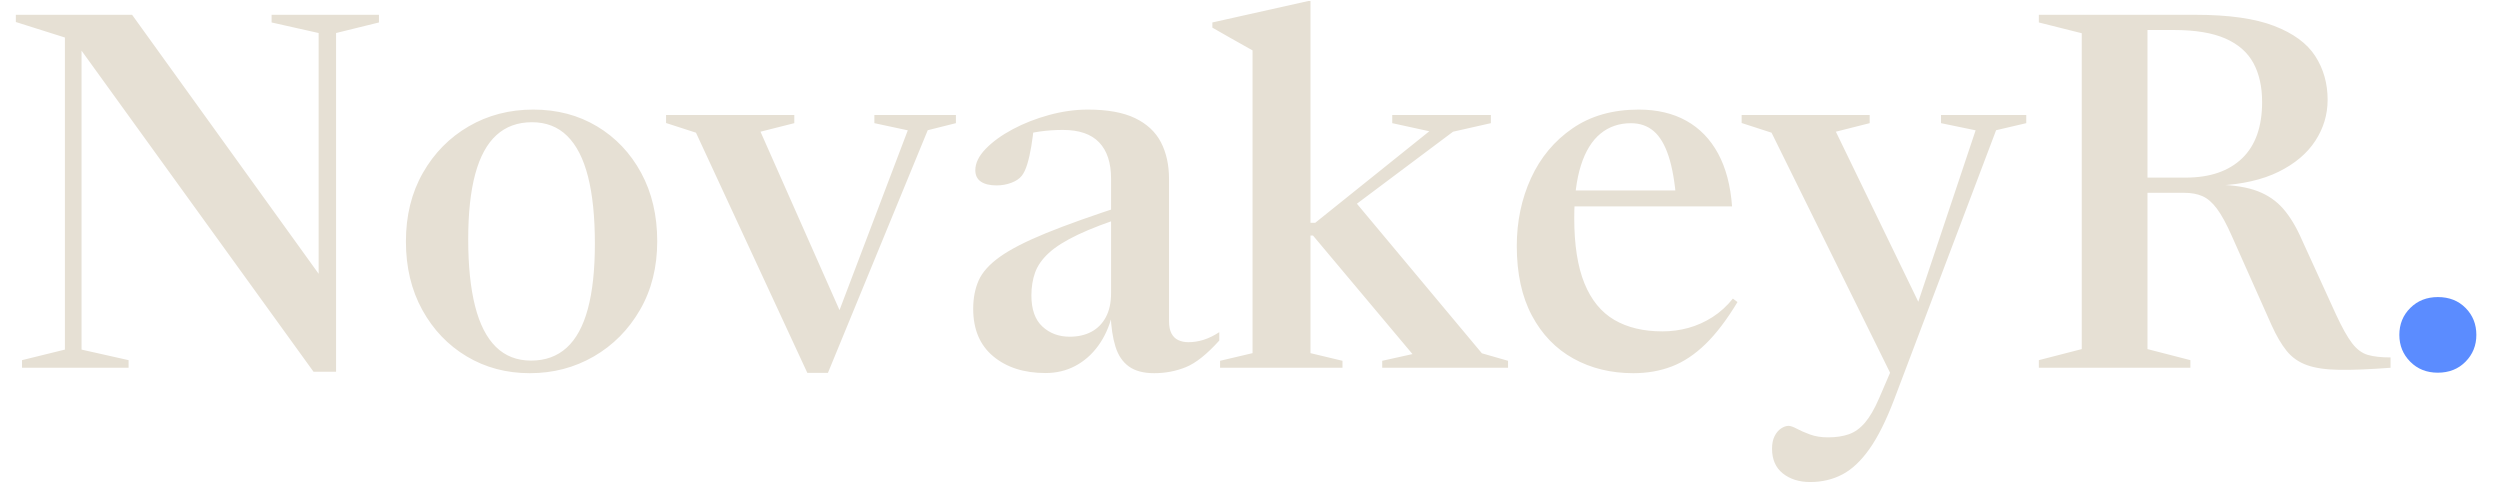
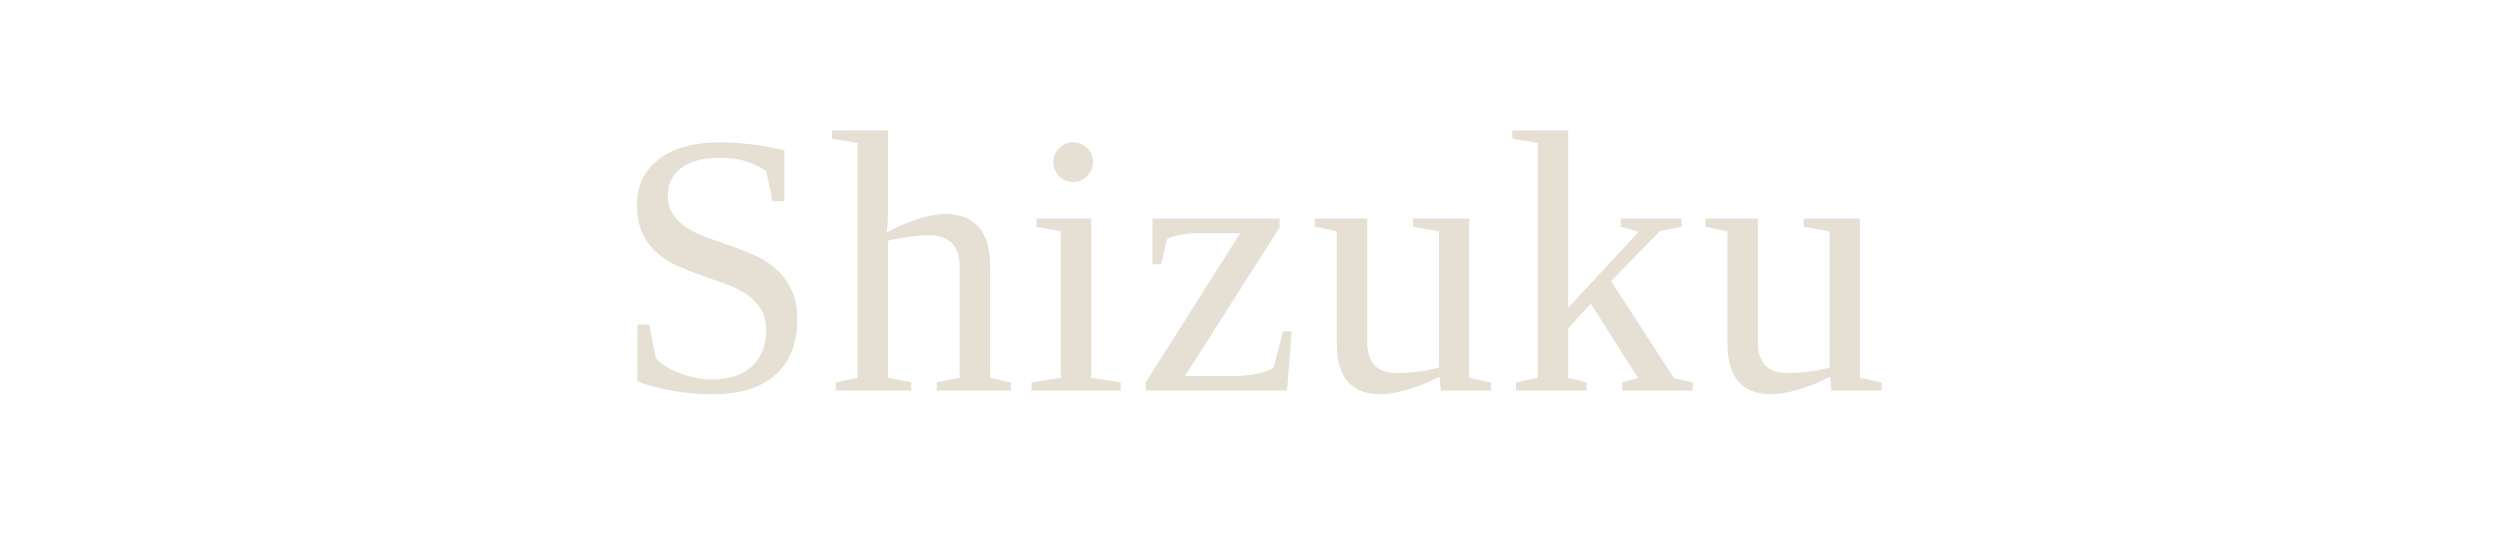
- <svg xmlns="http://www.w3.org/2000/svg" viewBox="-20 -1490 10129 2040" role="img" aria-label="NovakeyR">
-   <path fill="#e6e0d4" d="M242.999 -73.6V-1338L44.199 -1400.8V-1430.0H515.203L1324.401 -306.602L1271.001 -136.404V-1356.2L1080.401 -1399V-1430.0H1515.401V-1399L1341.601 -1356.2V16H1250.198L283.6 -1321.8L310.399 -1353.8V-73.6L500.999 -30.8V0.0H69.2V-30.8Z M2131.801 -29Q2218.4 -29 2275.899 -81.2Q2333.399 -133.4 2361.799 -238.8Q2390.198 -344.2 2390.198 -503Q2390.198 -665.4 2362.399 -774.5Q2334.599 -883.6 2278.099 -939.2Q2221.6 -994.8 2135.4 -994.8Q2048.801 -994.8 1991.402 -942.6Q1934.002 -890.4 1905.502 -785.1Q1877.003 -679.8 1877.003 -521Q1877.003 -359.4 1904.802 -249.8Q1932.602 -140.2 1989.102 -84.6Q2045.601 -29 2131.801 -29ZM2126.6 22Q1984.6 22 1870.9 -46Q1757.2 -114 1690.9 -234.5Q1624.6 -355 1624.6 -511.6Q1624.6 -669.0 1693.4 -789.6Q1762.2 -910.2 1879.1 -978.1Q1996 -1046 2140.601 -1046Q2285.601 -1046 2398.901 -978.1Q2512.201 -910.2 2577.501 -790Q2642.801 -669.8 2642.801 -512.4Q2642.801 -355.0 2572.901 -234.3Q2503.001 -113.6 2385.801 -45.8Q2268.601 22 2126.6 22Z M3738.802 -962.4 3334.403 20.8H3250.999L2799.799 -952.4L2678.6 -991.6V-1024.0H3198.202V-991.0L3061.203 -956.4L3405.802 -178.4L3357.402 -170.4L3658.002 -962L3522.602 -991.0V-1024.0H3853.002V-991.0Z M4541.599 -660.6 4548.599 -615.799Q4424.2 -575.8 4347.101 -539.1Q4270.001 -502.4 4229.402 -465Q4188.802 -427.6 4173.802 -385.801Q4158.802 -344.001 4158.802 -293.001Q4158.802 -208.401 4203.302 -167.101Q4247.802 -125.801 4313.801 -125.801Q4364.401 -125.801 4401.8 -145.701Q4439.2 -165.601 4460.4 -204.901Q4481.6 -244.2 4481.6 -302.6V-766.4Q4481.6 -862.4 4433.4 -913Q4385.2 -963.6 4286.6 -963.6Q4238.8 -963.6 4193.001 -957.2Q4147.201 -950.8 4120.001 -938.8L4169.601 -984.8Q4165.201 -938 4158.3 -896.7Q4151.4 -855.399 4142 -824.7Q4132.6 -794 4119.8 -777.8Q4105.8 -760 4077.5 -749.399Q4049.2 -738.799 4017.6 -738.799Q3976.6 -738.799 3954.1 -754.199Q3931.6 -769.599 3931.6 -800.399Q3931.6 -843.399 3973.4 -886.7Q4015.2 -930 4082.7 -966.1Q4150.2 -1002.2 4230.401 -1024.1Q4310.601 -1046 4387.202 -1046Q4507.002 -1046 4579.102 -1011.2Q4651.203 -976.4 4683.803 -913.3Q4716.403 -850.199 4716.403 -764.799V-188.8Q4716.403 -158.2 4726.103 -139.4Q4735.803 -120.6 4753.703 -112.1Q4771.603 -103.601 4794.602 -103.601Q4825.802 -103.601 4856.502 -113.2Q4887.202 -122.8 4920.002 -144.2V-110.2Q4845.002 -27.0 4784.702 -2.5Q4724.401 22 4656.201 22Q4591.6 22 4553.8 -5.2Q4516.0 -32.4 4499.4 -85.6Q4482.8 -138.8 4479.8 -216.401L4486 -213.401Q4468 -142 4429.6 -89.2Q4391.2 -36.4 4336.8 -7.5Q4282.4 21.4 4216.2 21.4Q4085.599 21.4 4004.299 -46.3Q3923 -114 3923 -238.8Q3923 -303.6 3945.199 -353.8Q3967.399 -404 4031.299 -449.6Q4095.199 -495.2 4218.099 -545.4Q4340.999 -595.6 4541.599 -660.6Z M5395.603 -603.201 5469.405 -674.402 5984.003 -58.6 6090.003 -28.2V0.0H5580.201V-28.2L5702.8 -55.4L5299.603 -535.8H5240.602V-587.2H5308.603L5771.002 -958.2L5620.802 -991.0V-1024.0H6020.403V-991.0L5867.202 -956.4ZM5289.602 -59.2 5419.202 -28.2V0.0H4923.2V-28.2L5054.799 -59.2V-1285.798Q5041.799 -1293.198 5018.399 -1306.298Q4994.999 -1319.399 4962.999 -1337.499Q4930.999 -1355.599 4891.999 -1377.999V-1399L5281.002 -1486H5289.602V-1311.199Z M6619.201 -1046Q6731.001 -1046 6812.401 -1000.6Q6893.801 -955.2 6941.101 -867.8Q6988.402 -780.4 6997.602 -653.799H6330.801V-718.4H6874.801L6771.999 -675.4Q6763.199 -788 6740.5 -857.2Q6717.8 -926.4 6680.3 -958.6Q6642.8 -990.8 6588 -990.8Q6515.801 -990.8 6464.301 -948.4Q6412.802 -906 6385.502 -820.601Q6358.202 -735.201 6358.202 -606.401Q6358.202 -443.201 6399.602 -341.801Q6441.002 -240.401 6520.602 -193.901Q6600.202 -147.401 6715.201 -147.401Q6770.001 -147.401 6821.201 -161.601Q6872.401 -175.801 6918.401 -205.201Q6964.401 -234.601 7001.001 -280.201L7019.601 -266.201Q6955.001 -159.001 6890.001 -95.9Q6825.001 -32.8 6753.701 -5.4Q6682.401 22 6597.6 22Q6461.8 22 6354.8 -37.3Q6247.8 -96.6 6186.6 -211.6Q6125.4 -326.6 6125.4 -493.2Q6125.4 -642.4 6183 -768.1Q6240.6 -893.8 6351.2 -969.9Q6461.8 -1046 6619.201 -1046Z M7774.002 -222.402 7651.201 47.201 7157.599 -952.4 7036.4 -991.6V-1024.0H7555.202V-991.0L7418.203 -956.4ZM7314.201 463Q7247.201 463 7203.401 428.2Q7159.601 393.4 7159.601 327.799Q7159.601 297.399 7170.001 276.899Q7180.401 256.399 7196.301 245.899Q7212.201 235.399 7226.401 235.399Q7238.401 235.399 7259.901 246.999Q7281.401 258.599 7313.201 270.299Q7345.001 281.999 7386.001 281.999Q7434.801 281.999 7470.802 269.399Q7506.802 256.799 7536.102 222.499Q7565.402 188.199 7593.202 124L7665.001 -42.799L7726.402 -190.401L7984.402 -962L7844.203 -991.0V-1024.0H8189.602V-991.0L8067.402 -962.4L7654.402 128.598Q7605.802 255.999 7554.402 328.799Q7503.002 401.6 7444.402 432.3Q7385.801 463 7314.201 463Z M8835.402 -770.4Q8982.402 -770.4 9063.801 -848.2Q9145.201 -926 9145.201 -1076.8Q9145.201 -1169.4 9109.901 -1234.5Q9074.601 -1299.6 8996.202 -1334Q8917.802 -1368.399 8788.203 -1368.399H8472.4L8498.602 -1430.0H8876.404Q9077.004 -1430.0 9193.704 -1385.1Q9310.404 -1340.2 9360.504 -1262.7Q9410.604 -1185.2 9410.604 -1085.6Q9410.604 -996 9360.704 -919.4Q9310.804 -842.8 9212.104 -794.1Q9113.404 -745.4 8967.004 -738.2V-741.4Q9064.204 -739.4 9126.704 -715.6Q9189.205 -691.8 9230.705 -644.099Q9272.205 -596.399 9305.605 -519.999L9444.204 -216.6Q9481.003 -137 9509.603 -99.6Q9538.203 -62.2 9573.703 -52Q9609.203 -41.8 9665.603 -41.8V0.0Q9538.602 9.6 9457.501 8.4Q9376.4 7.2 9326.5 -10.8Q9276.6 -28.8 9244.8 -68.1Q9213 -107.4 9183.6 -172.4L9022.001 -534.8Q8989.801 -607.4 8962.001 -644.6Q8934.201 -681.8 8903.401 -695.3Q8872.601 -708.8 8829.201 -708.8H8494.601L8467.8 -770.4ZM8680.803 -1430.0V-75.6L8854.603 -30.8V0.0H8240.6V-30.8L8414.399 -75.6V-1355.4L8240.6 -1399V-1430.0Z" />
-   <path fill="#5b8cff" transform="translate(9615 0)" d="M242.367 -286.402Q310.801 -286.402 354.501 -242.301Q398.201 -198.201 398.201 -133.11Q398.201 -69 354.302 -24.5Q310.402 20 241.917 20Q174.4 20 130.3 -24.5Q86.2 -69 86.2 -133.11Q86.2 -198.201 130.55 -242.301Q174.9 -286.402 242.367 -286.402Z" />
+ <svg xmlns="http://www.w3.org/2000/svg" viewBox="0 0 640 140" role="img" aria-label="Shizuku">
+   <text x="320" y="100" text-anchor="middle" font-family="Georgia, 'Times New Roman', serif" font-size="96" font-weight="500" letter-spacing="2" fill="#e6e0d4">Shizuku</text>
</svg>
